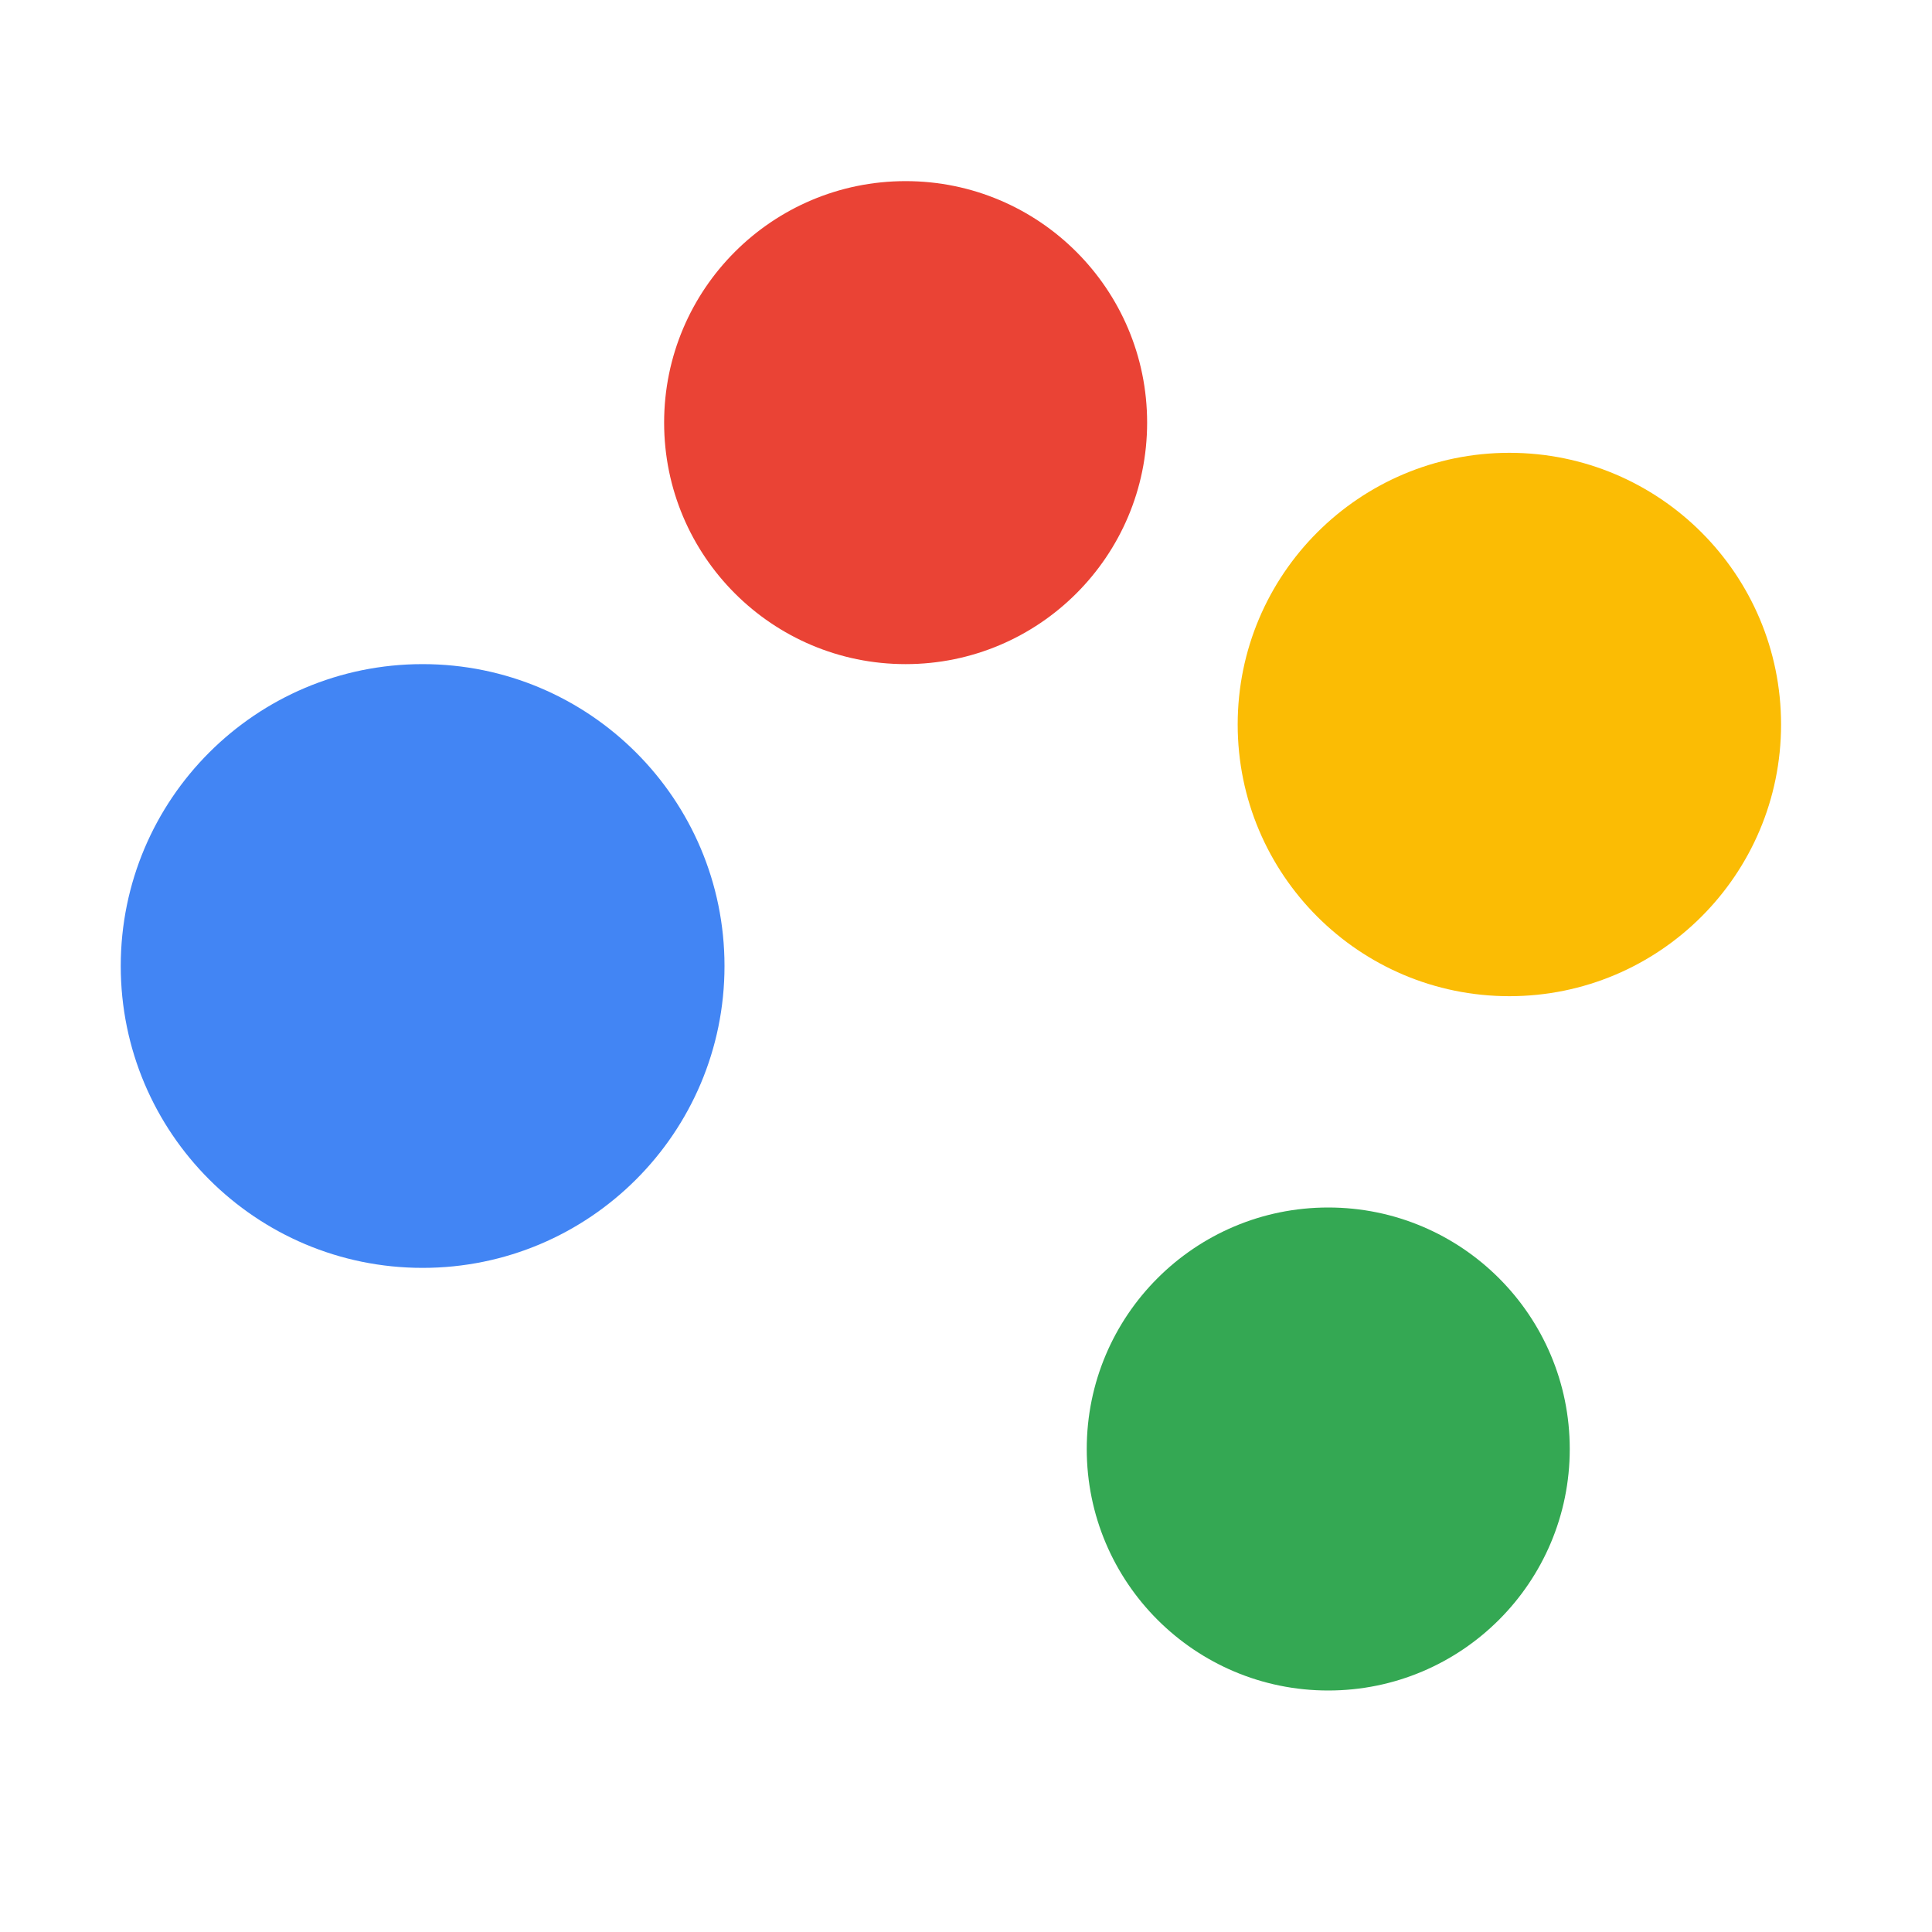
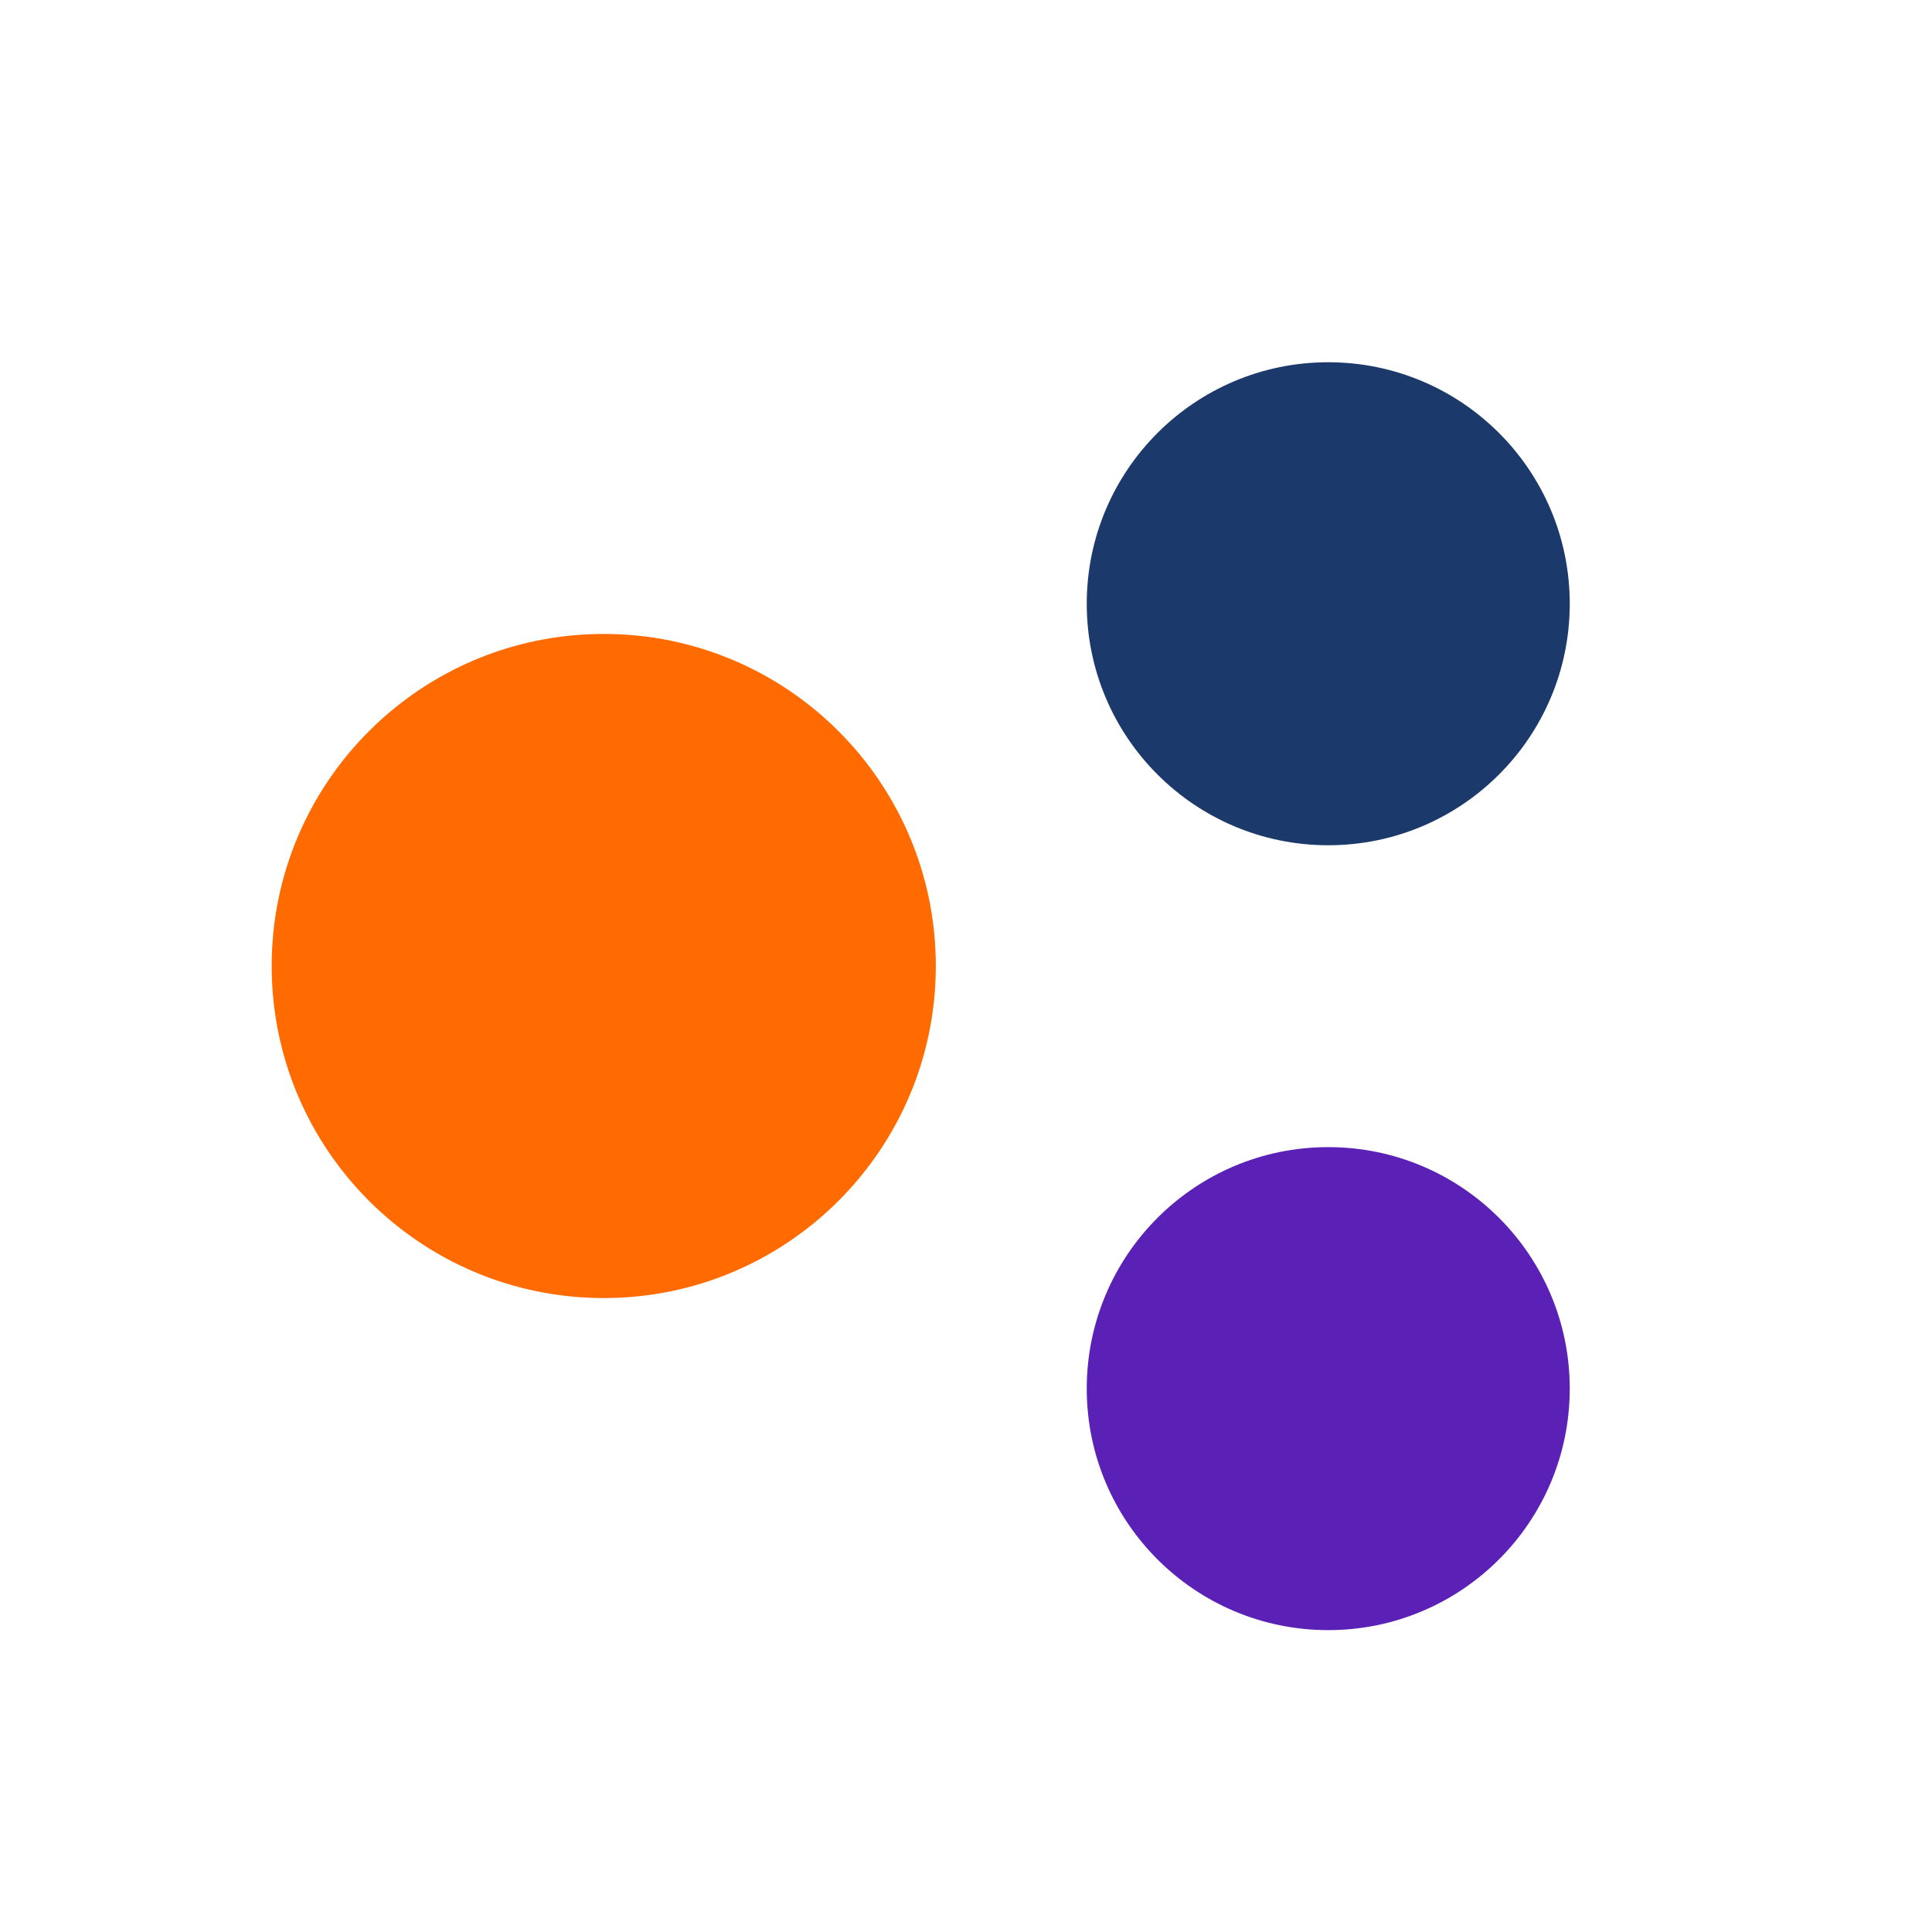
<svg xmlns="http://www.w3.org/2000/svg" viewBox="0 0 32 32" width="32" height="32">
-   <circle cx="7" cy="16" r="5" fill="#4285F4" />
-   <circle cx="15" cy="7" r="4" fill="#EA4335" />
-   <circle cx="25" cy="12" r="4.5" fill="#FBBC04" />
-   <circle cx="22" cy="24" r="4" fill="#34A853" />
+   <circle cx="10" cy="16" r="5.5" fill="#FF6B00" />
+   <circle cx="22" cy="10" r="4" fill="#1B3A6B" />
+   <circle cx="22" cy="23" r="4" fill="#5B21B6" />
</svg>
